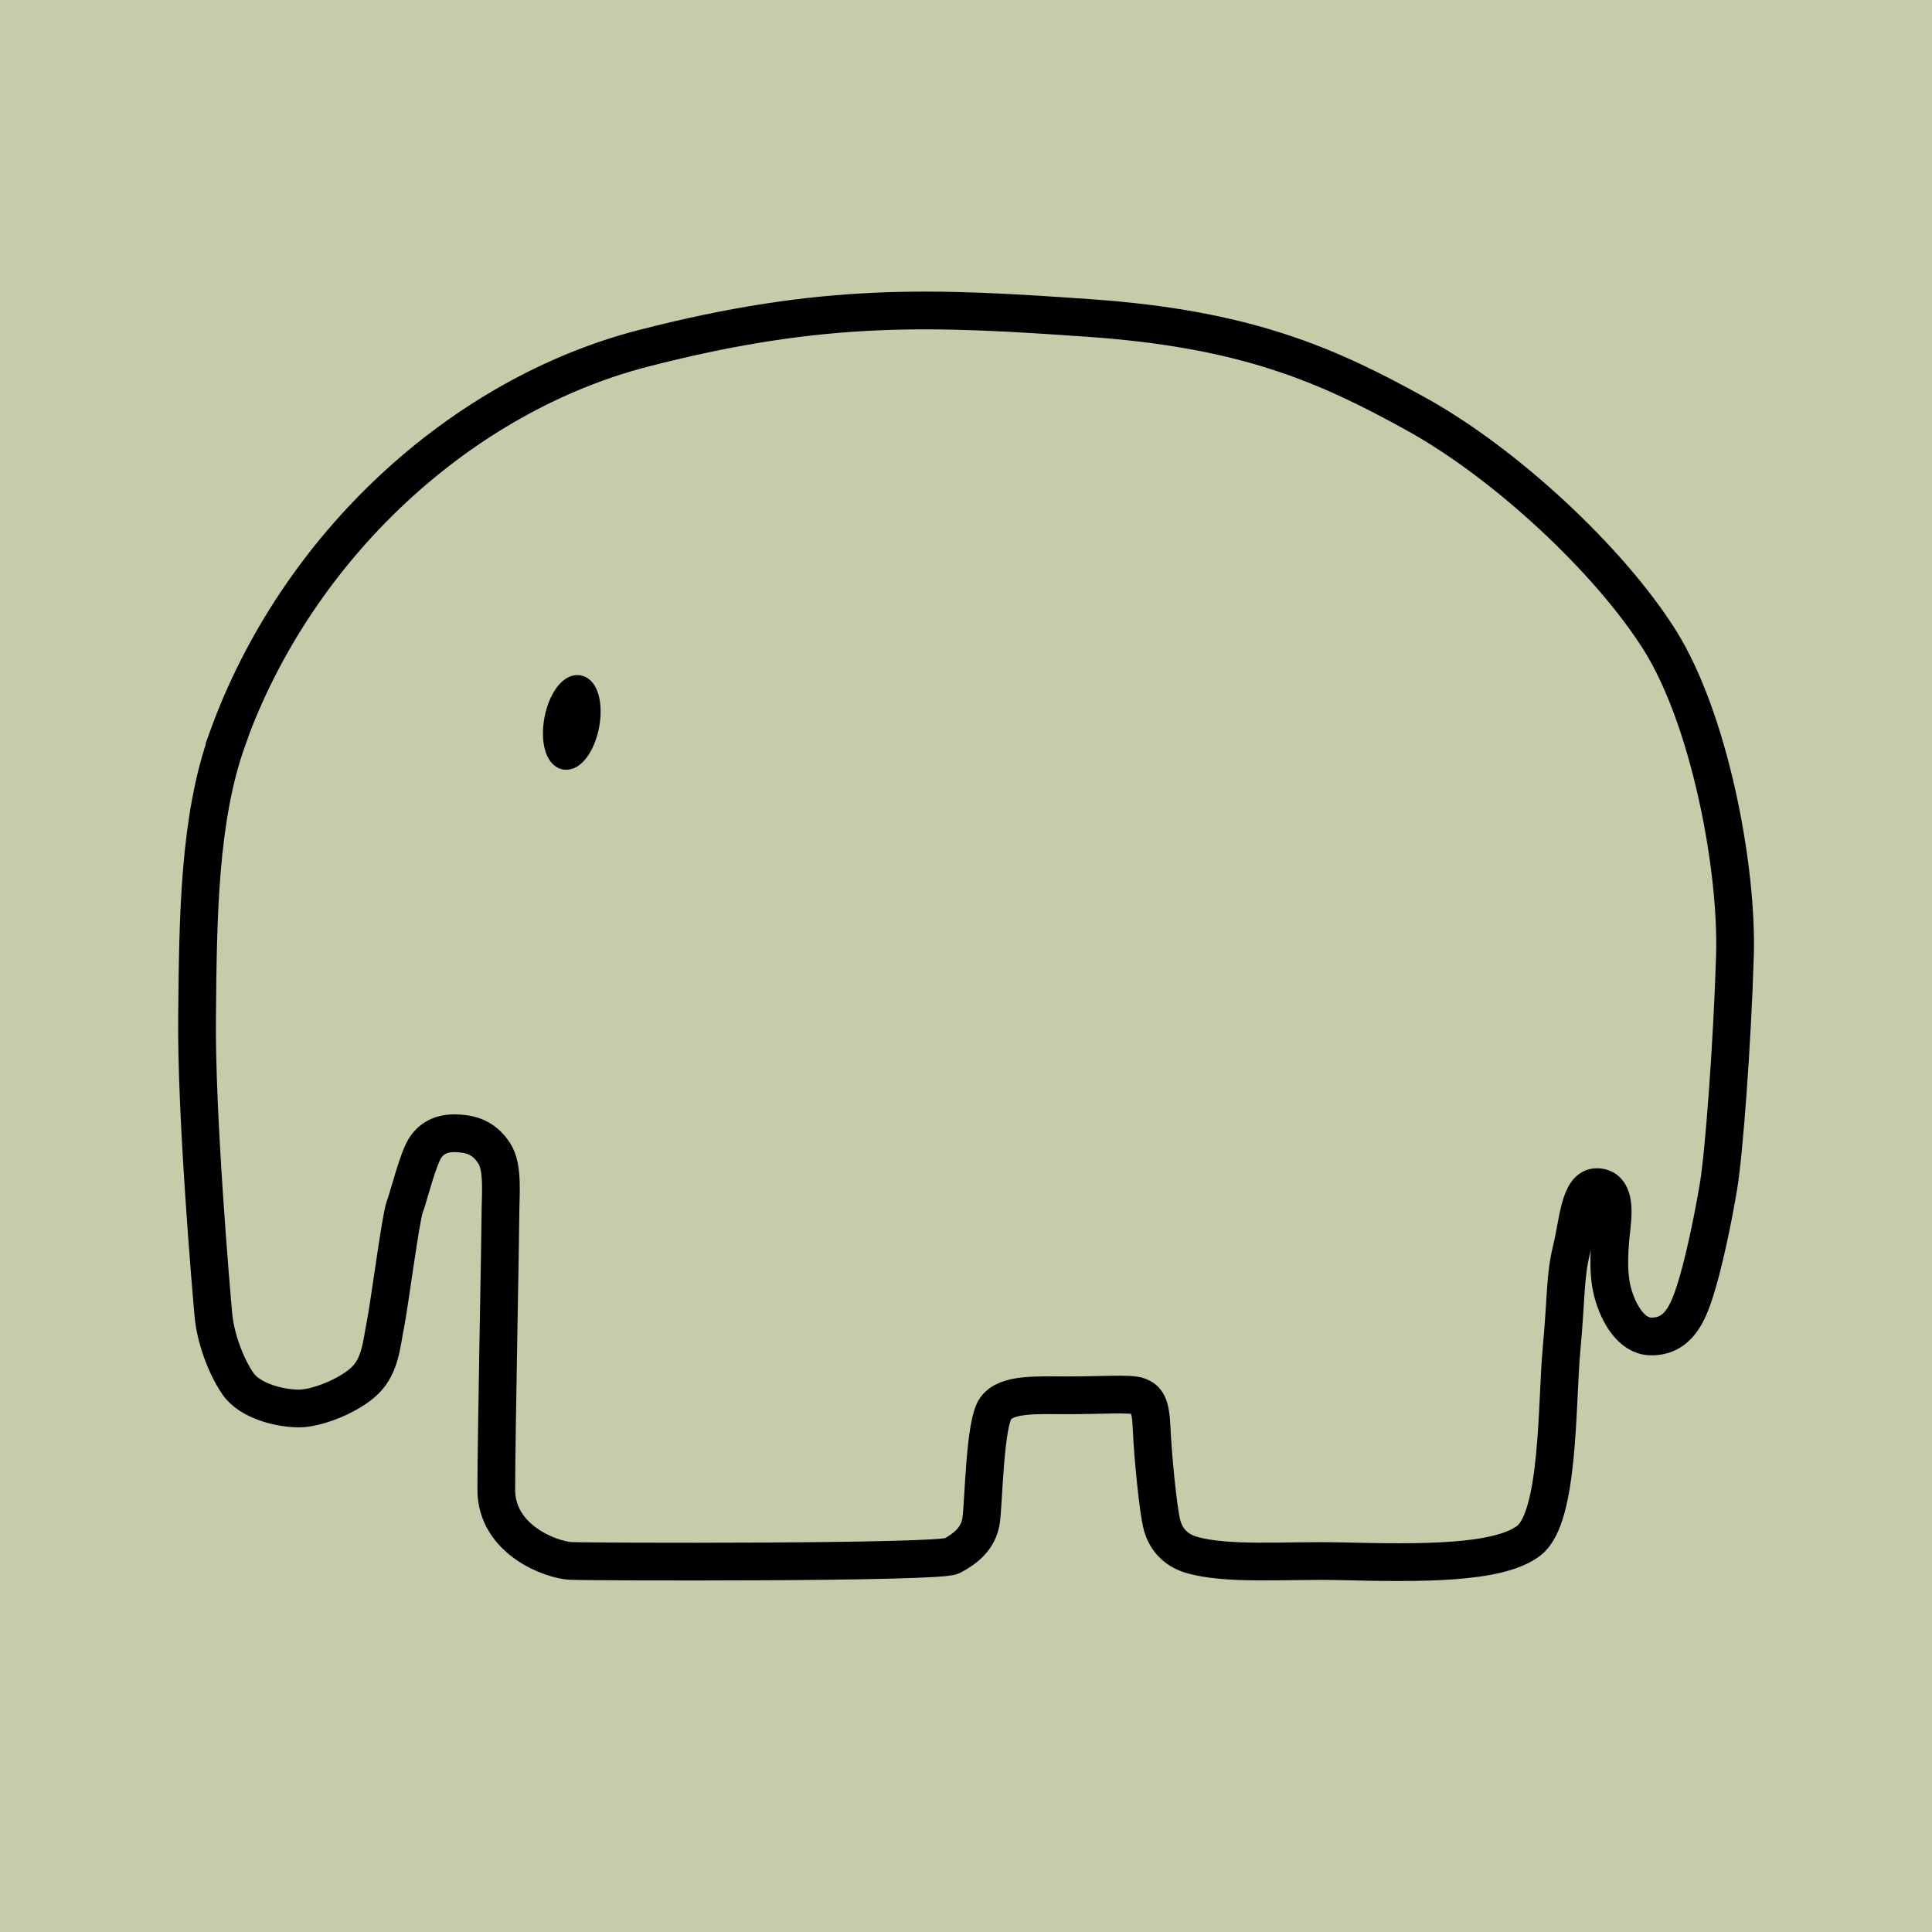
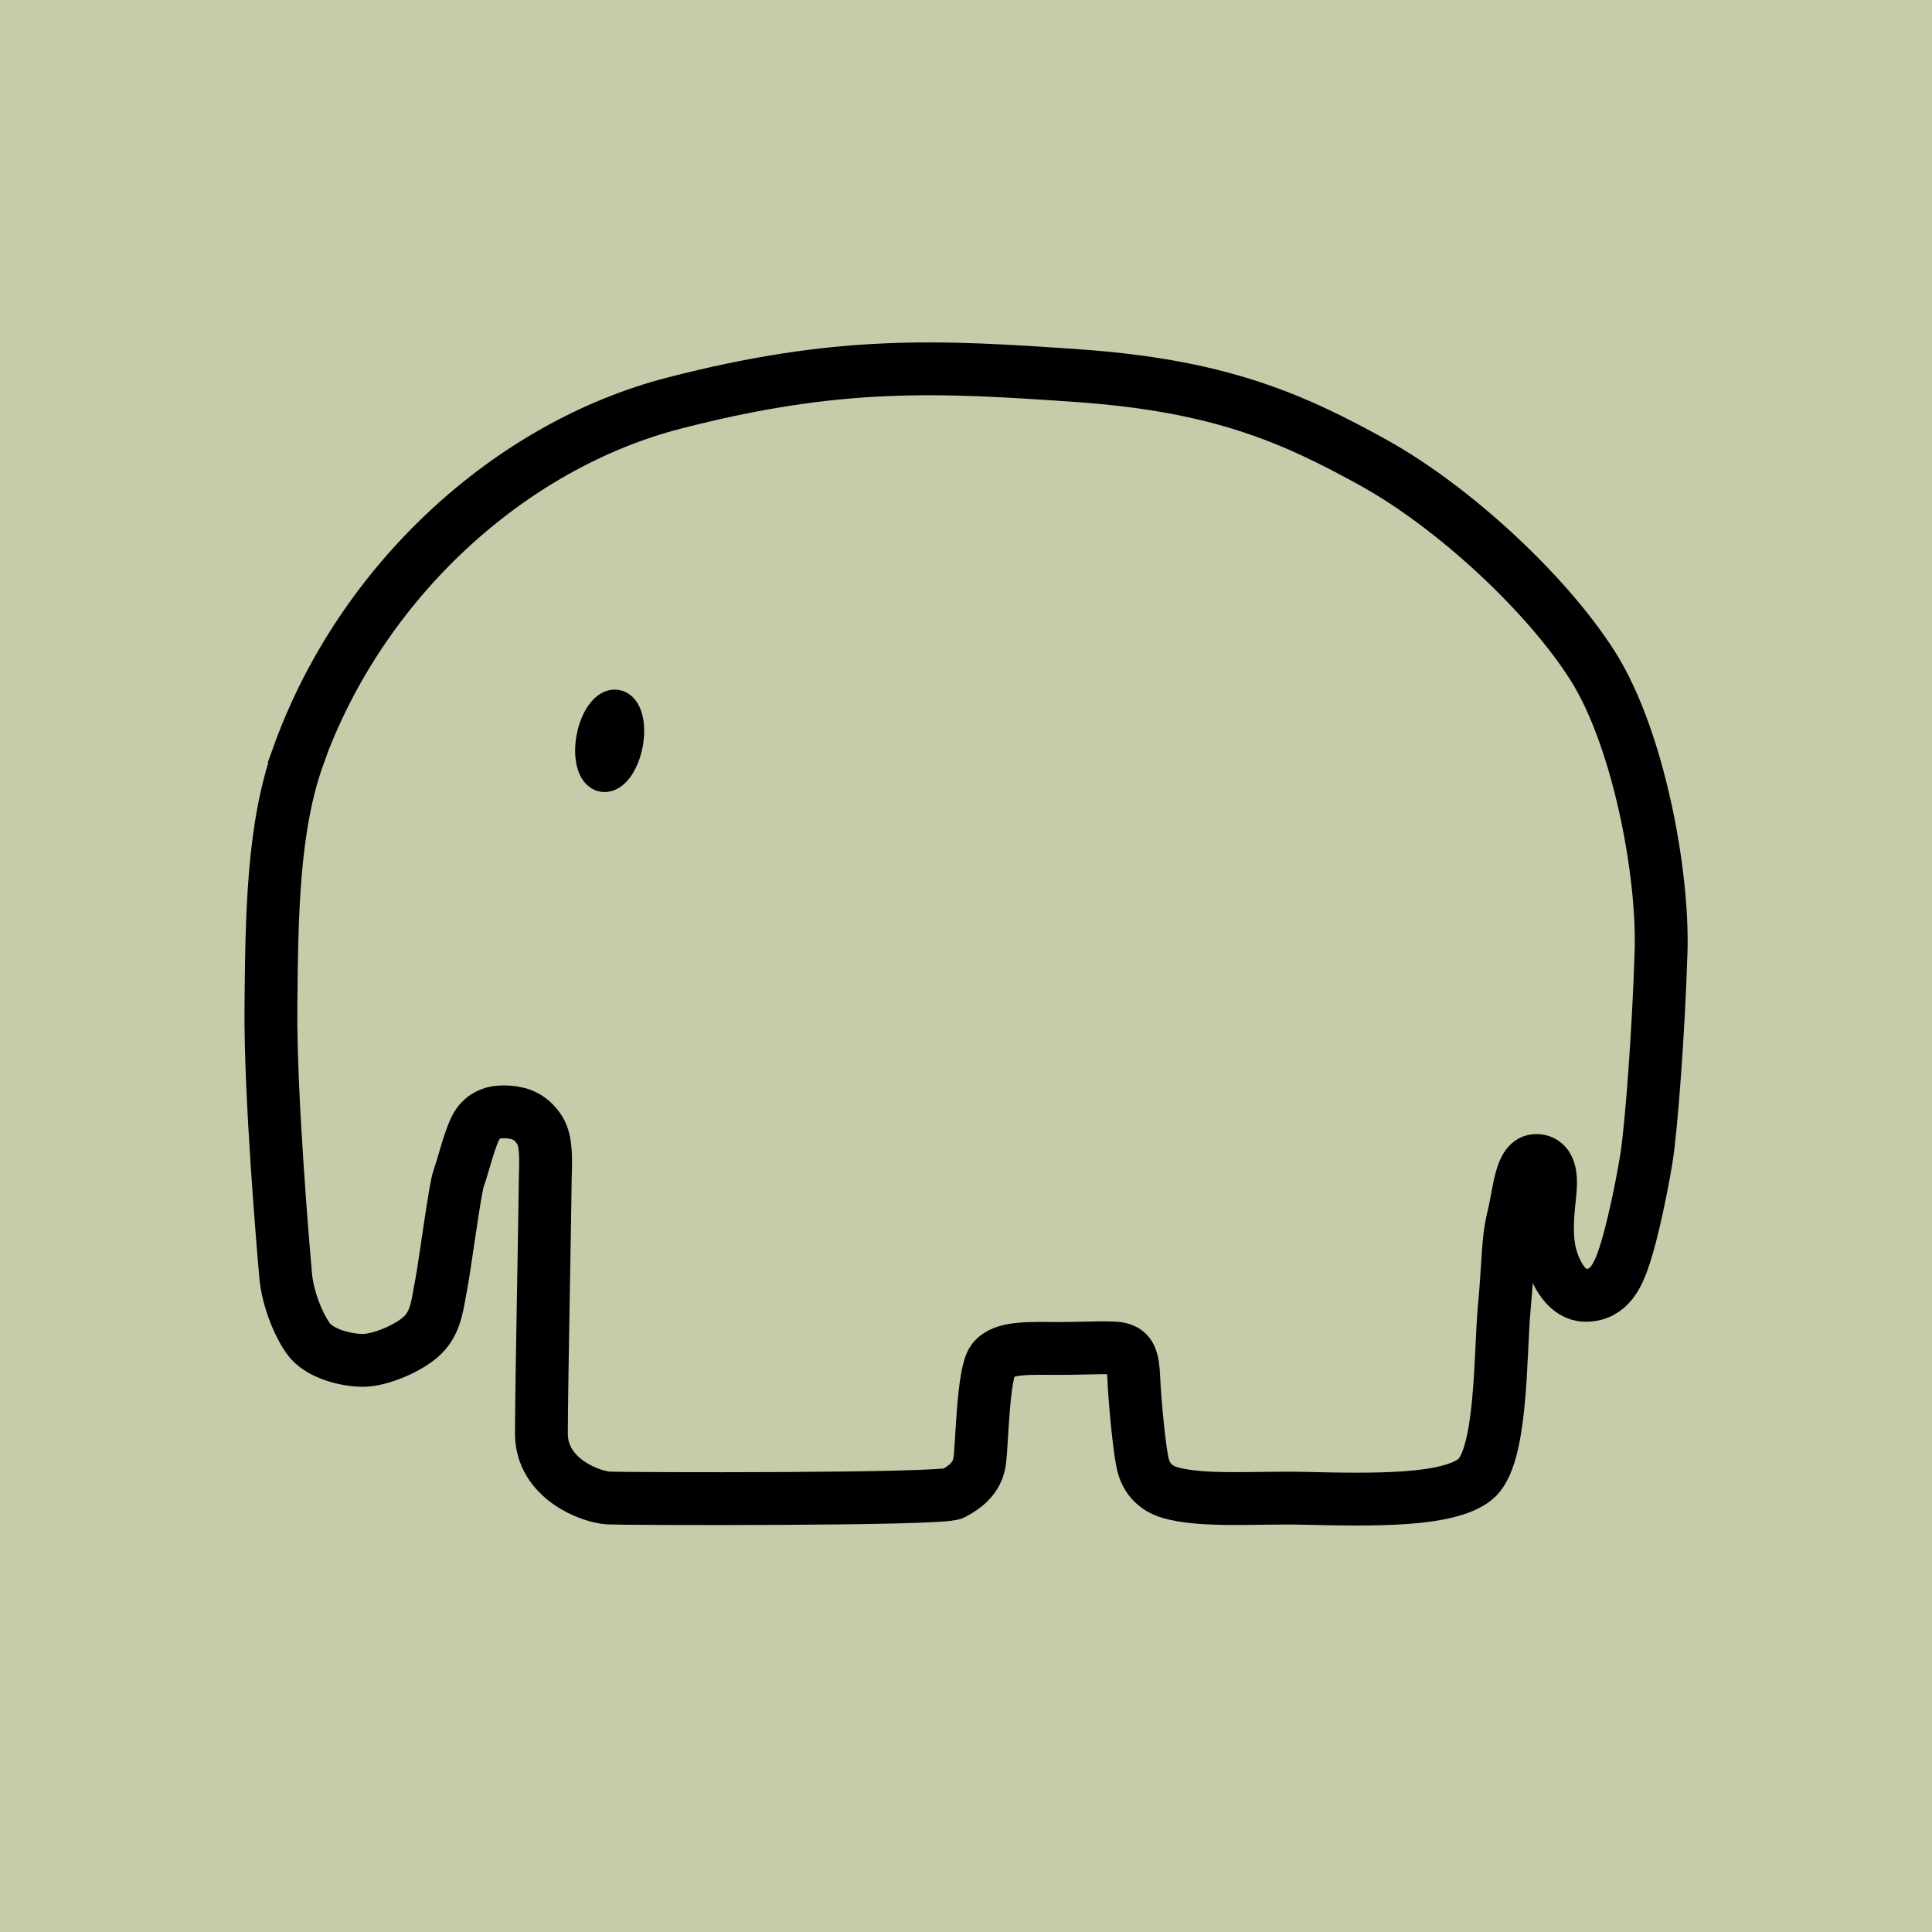
<svg xmlns="http://www.w3.org/2000/svg" viewBox="0 0 1024 1024">
  <rect width="1024" height="1024" fill="#C6CBAA" />
-   <path d="M120.502 391.573C157.425 288.98 244.791 209.435 340.944 184.639C437.097 159.844 494.806 162.756 577.693 168.581C660.581 174.405 703.504 193.376 750.82 219.586C798.136 245.796 852.887 296.801 879.587 339.07C906.202 381.339 920.989 460.052 919.552 506.648C918.116 553.243 913.807 610.822 910.849 628.711C907.892 646.601 902.654 671.396 898.175 684.959C894.711 695.443 889.642 708.672 874.94 708.34C864.801 708.173 857.788 696.358 854.746 684.959C851.704 673.559 853.225 659.082 854.239 650.095C855.253 641.109 855.675 629.543 846.635 629.21C837.172 628.794 836.496 647.849 832.947 662.327C829.398 676.804 830.243 687.039 827.624 715.495C825.005 743.952 826.525 803.944 810.387 816.508C794.249 829.072 752.087 828.49 710.263 827.491C682.296 826.825 649.681 829.738 630.924 823.913C623.489 821.583 618.166 816.341 615.969 808.52C613.772 800.699 610.899 769.912 610.392 757.099C609.885 744.285 607.688 741.705 603.379 740.041C599.07 738.377 583.946 739.542 566.625 739.542C549.304 739.542 533.673 738.46 527.758 746.448C521.844 754.436 521.421 796.455 519.985 806.024C518.548 815.593 511.535 820.918 504.522 824.662C497.51 828.406 312.808 827.824 302.5 827.325C292.191 826.825 263.041 816.175 263.041 789.549C263.041 762.923 265.238 654.422 265.238 643.855C265.238 633.288 266.844 618.893 262.027 611.404C257.211 603.916 251.212 601.336 243.692 600.754C236.173 600.171 230.174 601.836 225.864 607.66C221.555 613.485 216.655 634.286 214.542 639.611C212.43 644.936 206.431 691.199 204.319 701.85C202.206 712.5 201.615 723.65 193.504 731.637C185.392 739.625 168.156 746.531 158.439 746.531C148.722 746.531 132.5 742.787 125.994 733.218C119.488 723.65 114.08 708.756 113.066 696.524C111.968 684.293 103.856 590.686 104.448 538.516C104.955 486.429 105.377 433.842 120.586 391.657L120.502 391.573Z" fill="none" stroke="black" stroke-width="20" stroke-miterlimit="10" />
-   <path d="M312.606 384.667C314.719 373.602 312.156 363.841 306.882 362.864C301.609 361.888 295.62 370.065 293.507 381.13C291.395 392.195 293.957 401.956 299.231 402.933C304.505 403.91 310.493 395.732 312.606 384.667Z" fill="black" stroke="black" stroke-width="10" stroke-miterlimit="10" />
+   <path d="M158.113 400.489C191.489 307.846 270.462 236.015 357.377 213.625C444.293 191.234 496.458 193.864 571.382 199.123C646.307 204.383 685.106 221.514 727.876 245.182C770.647 268.85 820.138 314.909 844.273 353.078C868.331 391.247 881.697 462.326 880.399 504.403C879.1 546.479 875.205 598.474 872.532 614.628C869.859 630.782 865.123 653.173 861.076 665.42C857.944 674.887 853.362 686.834 840.072 686.533C830.907 686.383 824.568 675.714 821.818 665.42C819.069 655.126 820.444 642.053 821.36 633.938C822.277 625.823 822.659 615.379 814.486 615.079C805.932 614.703 805.321 631.909 802.114 644.983C798.906 658.057 799.669 667.299 797.302 692.995C794.934 718.692 796.309 772.865 781.721 784.211C767.133 795.556 729.022 795.03 691.216 794.129C665.935 793.528 636.454 796.158 619.499 790.898C612.778 788.794 607.966 784.061 605.98 776.998C603.995 769.935 601.398 742.134 600.94 730.563C600.481 718.992 598.496 716.663 594.6 715.16C590.705 713.658 577.034 714.71 561.377 714.71C545.72 714.71 531.59 713.733 526.244 720.946C520.898 728.159 520.516 766.103 519.218 774.744C517.919 783.384 511.58 788.193 505.241 791.574C498.902 794.955 331.944 794.429 322.626 793.979C313.308 793.528 286.959 783.91 286.959 759.867C286.959 735.823 288.945 637.845 288.945 628.303C288.945 618.76 290.396 605.762 286.042 598.999C281.689 592.237 276.266 589.908 269.469 589.382C262.671 588.856 257.249 590.359 253.353 595.618C249.458 600.878 245.028 619.662 243.119 624.471C241.21 629.279 235.787 671.055 233.878 680.673C231.968 690.29 231.434 700.359 224.101 707.572C216.769 714.785 201.189 721.021 192.406 721.021C183.622 721.021 168.958 717.64 163.077 708.999C157.196 700.359 152.308 686.909 151.392 675.864C150.399 664.819 143.067 580.29 143.601 533.18C144.06 486.144 144.442 438.658 158.189 400.564L158.113 400.489Z" fill="none" stroke="black" stroke-width="28" stroke-miterlimit="10" />
+   <path d="M331.762 394.252C333.672 384.261 331.355 375.446 326.588 374.564C321.821 373.682 316.408 381.067 314.498 391.059C312.588 401.05 314.904 409.865 319.672 410.747C324.439 411.629 329.852 404.244 331.762 394.252Z" fill="black" stroke="black" stroke-width="18" stroke-miterlimit="10" />
</svg>
